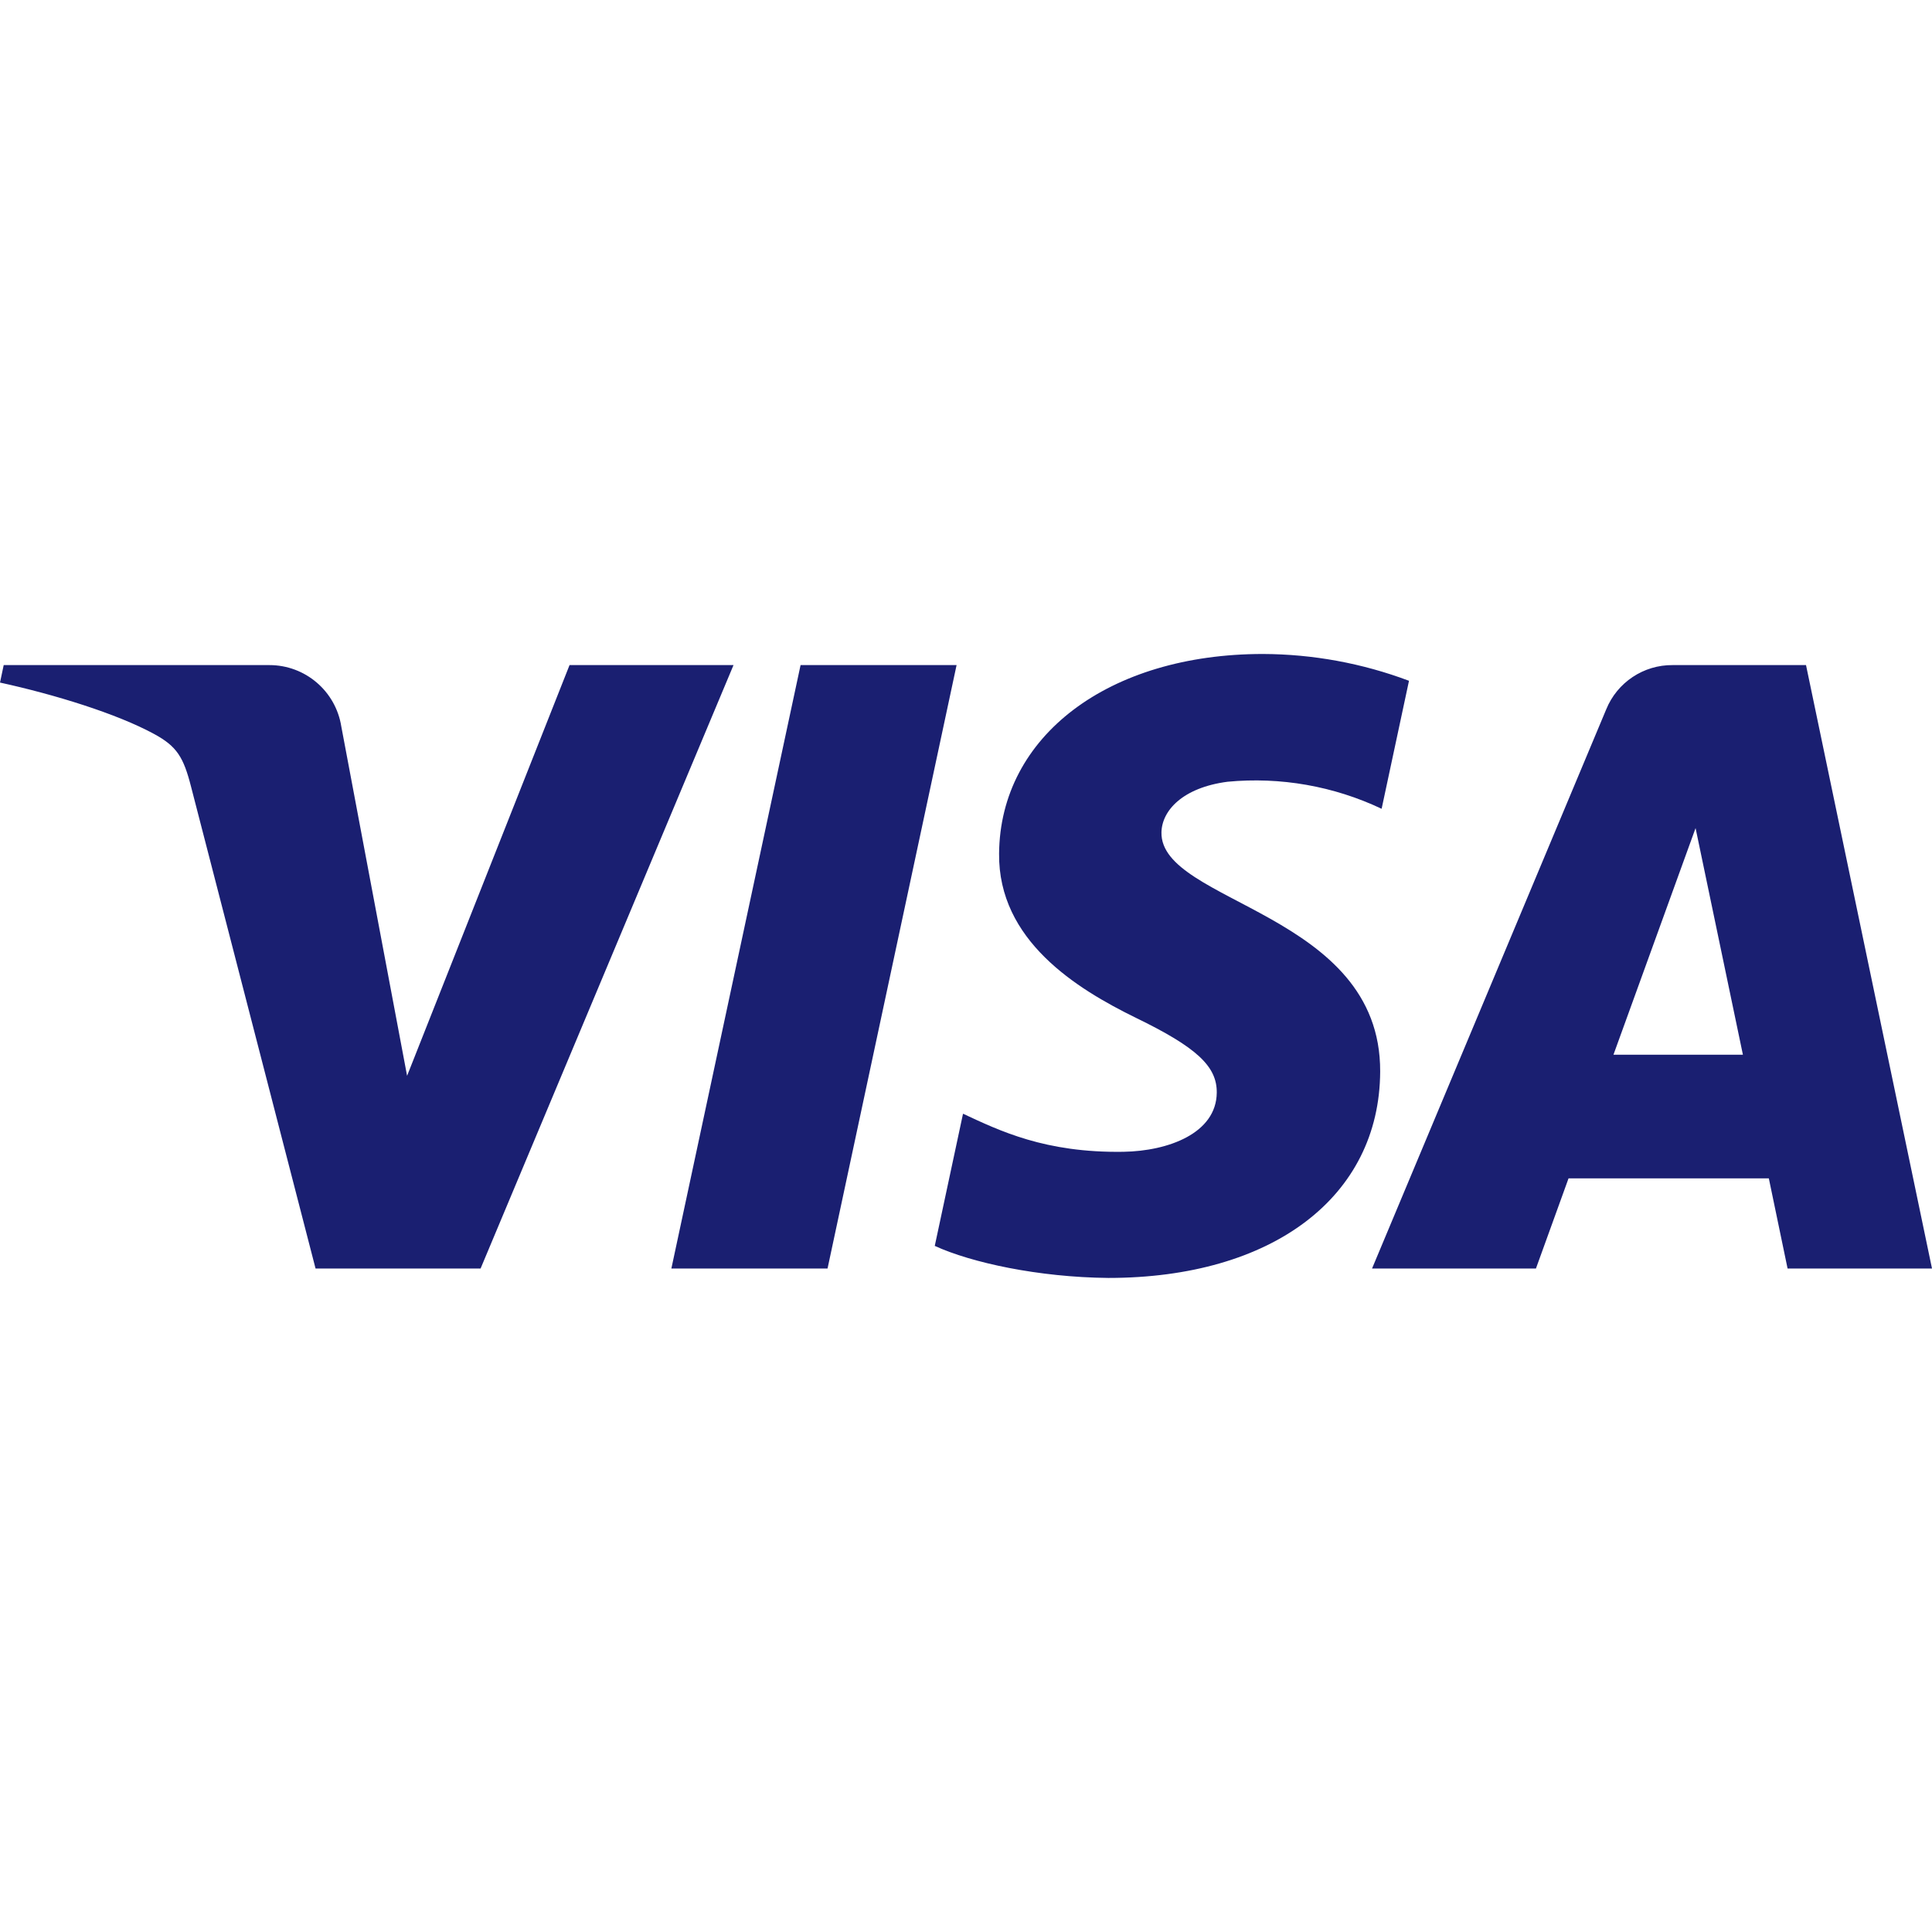
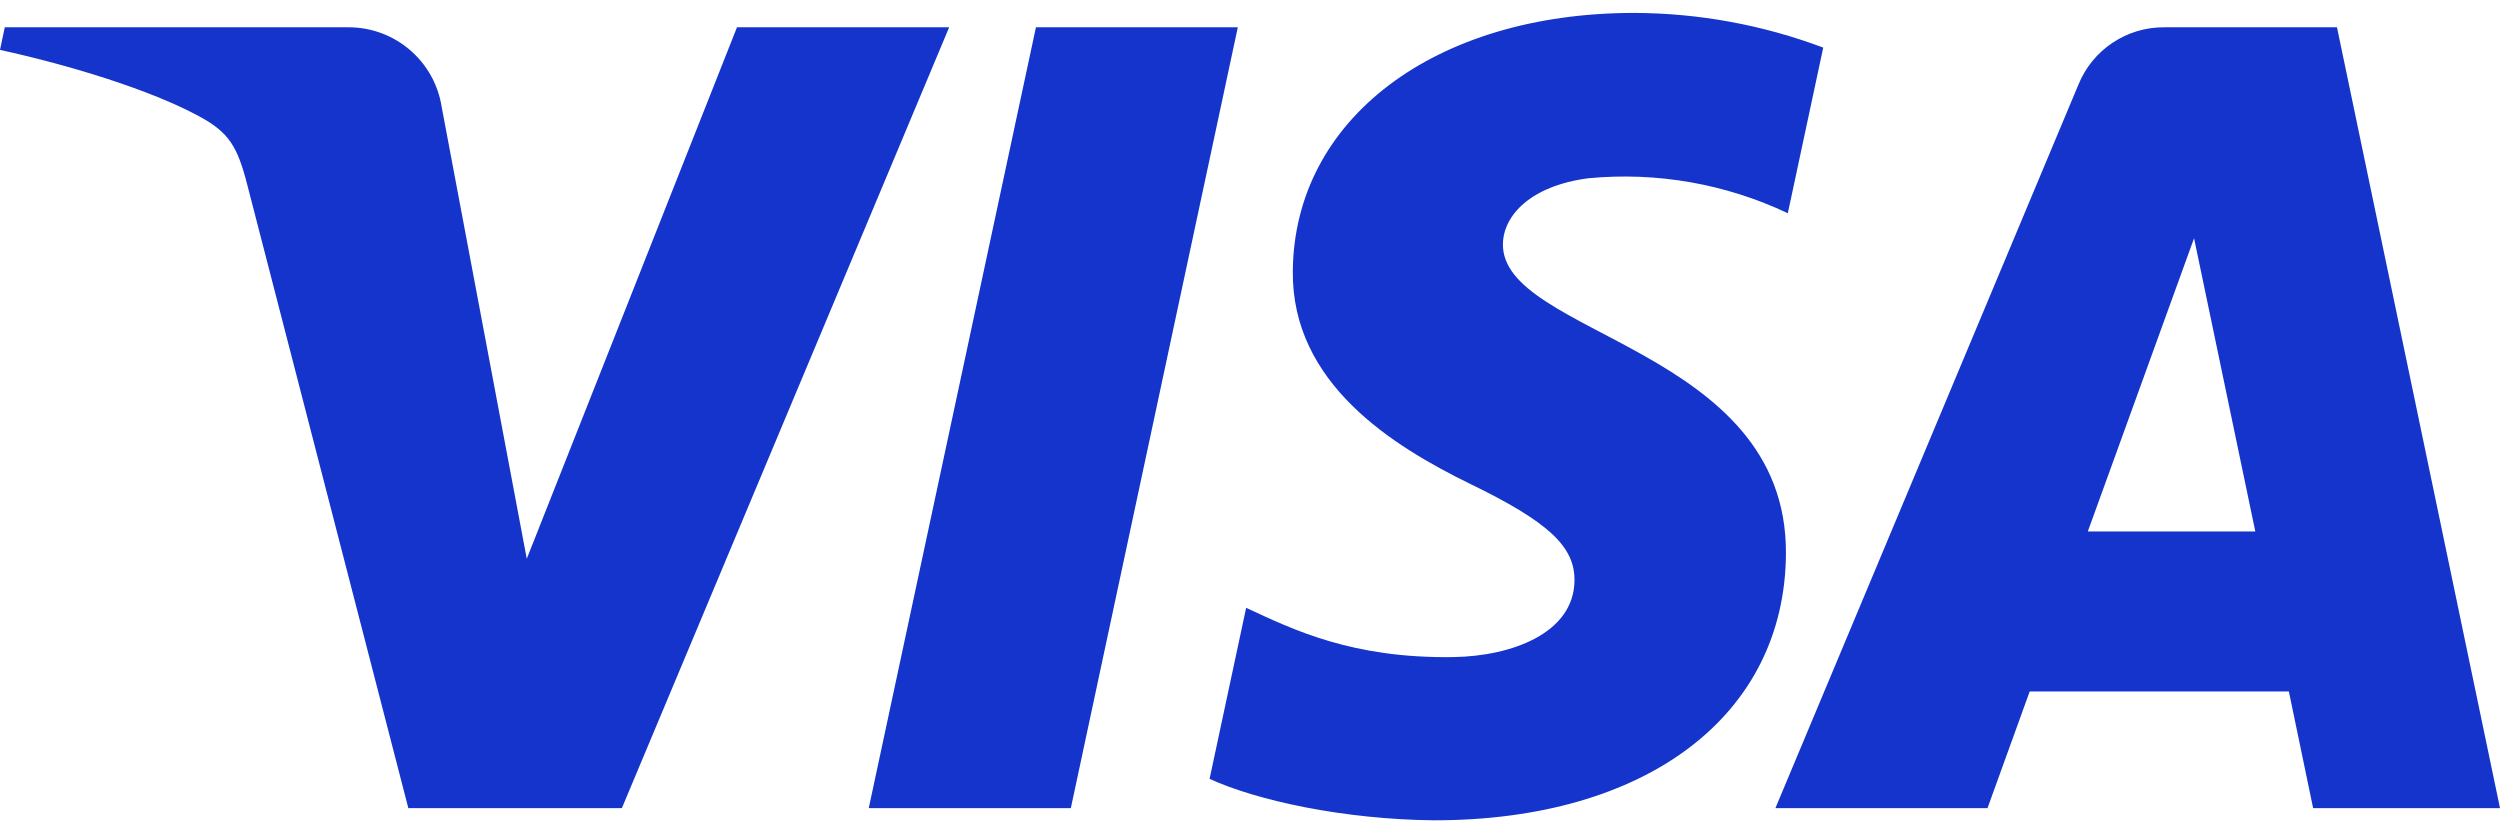
- <svg xmlns="http://www.w3.org/2000/svg" fill="#1A1F71" role="img" viewBox="0 0 24 24">
+ <svg xmlns="http://www.w3.org/2000/svg" fill="#1434cb" role="img" viewBox="0 8 24 8">
  <path d="M9.112 8.262L5.97 15.758H3.92L2.374 9.775c-.094-.368-.175-.503-.461-.658C1.447 8.864.677 8.627 0 8.479l.046-.217h3.3a.904.904 0 01.894.764l.817 4.338 2.018-5.102zm8.033 5.049c.008-1.979-2.736-2.088-2.717-2.972.006-.269.262-.555.822-.628a3.66 3.66 0 011.913.336l.34-1.59a5.207 5.207 0 00-1.814-.333c-1.917 0-3.266 1.02-3.278 2.479-.012 1.079.963 1.68 1.698 2.04.756.367 1.01.603 1.006.931-.005.504-.602.725-1.16.734-.975.015-1.54-.263-1.992-.473l-.351 1.642c.453.208 1.289.39 2.156.398 2.037 0 3.37-1.006 3.377-2.564m5.061 2.447H24l-1.565-7.496h-1.656a.883.883 0 00-.826.55l-2.909 6.946h2.036l.405-1.12h2.488zm-2.163-2.656l1.02-2.815.588 2.815zm-8.16-4.84l-1.603 7.496H8.34l1.605-7.496z" />
</svg>
